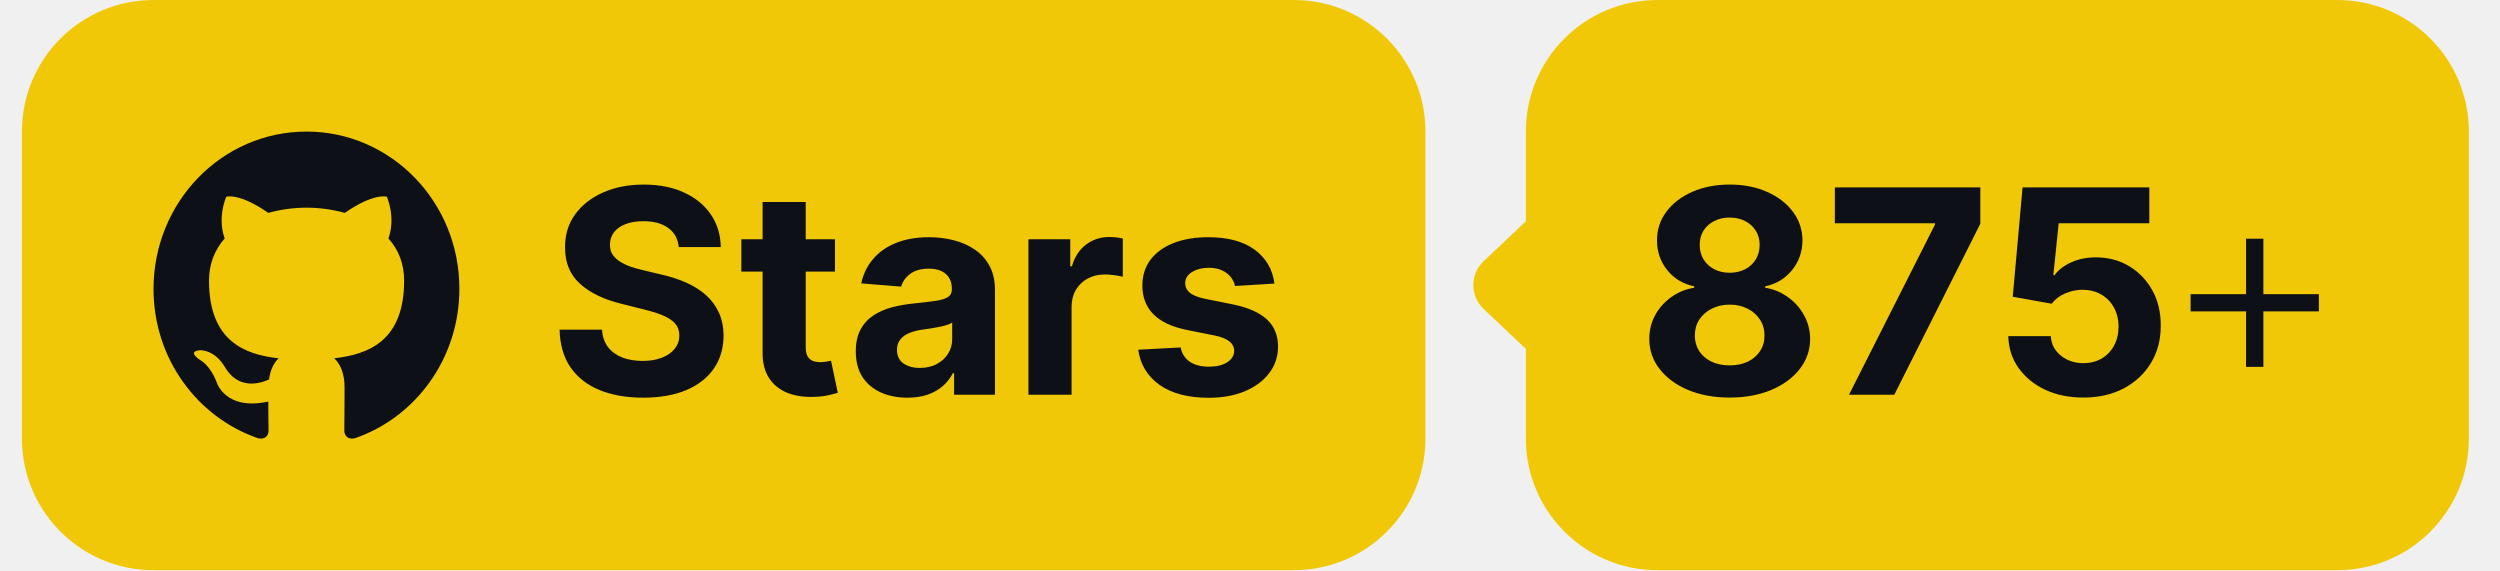
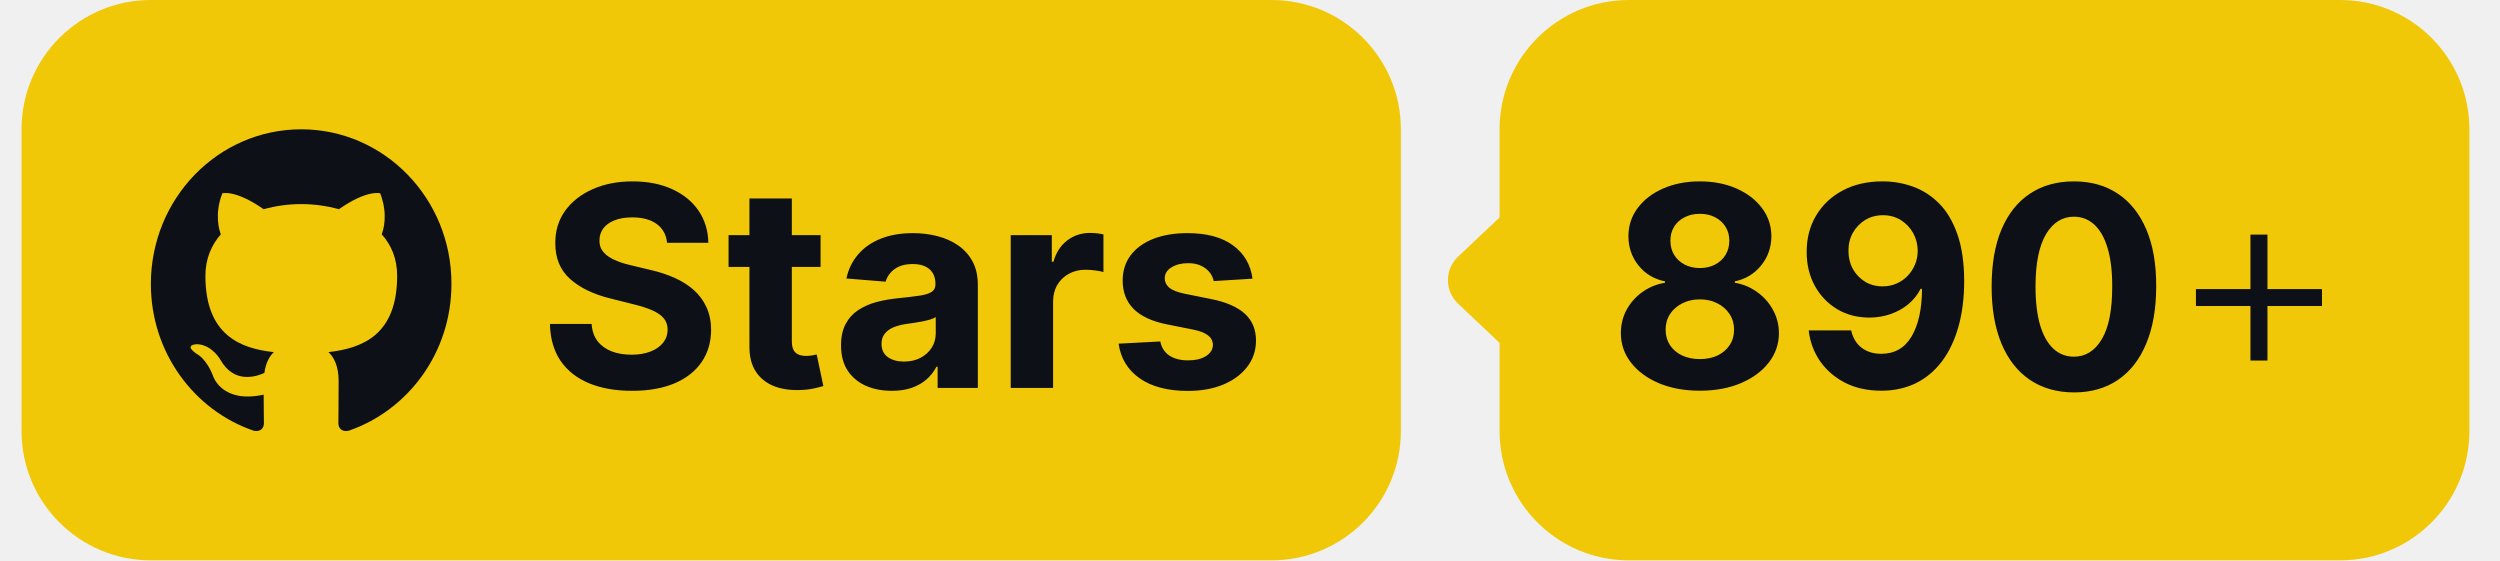
- <svg xmlns="http://www.w3.org/2000/svg" width="114" height="26" viewBox="0 0 114 26" fill="none">
+ <svg xmlns="http://www.w3.org/2000/svg" width="116" height="26" viewBox="0 0 116 26" fill="none">
  <rect x="1" width="64" height="26" rx="6" fill="#F0C808" />
  <g clip-path="url(#clip0_1_682)">
    <path fill-rule="evenodd" clip-rule="evenodd" d="M13.979 6C10.12 6 7 9.208 7 13.178C7 16.35 8.999 19.036 11.772 19.986C12.119 20.058 12.246 19.832 12.246 19.642C12.246 19.476 12.234 18.905 12.234 18.311C10.293 18.739 9.889 17.455 9.889 17.455C9.577 16.623 9.114 16.41 9.114 16.41C8.479 15.97 9.161 15.97 9.161 15.97C9.866 16.018 10.235 16.707 10.235 16.707C10.859 17.8 11.865 17.491 12.269 17.301C12.327 16.837 12.512 16.517 12.708 16.338C11.16 16.172 9.531 15.554 9.531 12.797C9.531 12.013 9.808 11.371 10.247 10.872C10.178 10.694 9.935 9.957 10.316 8.971C10.316 8.971 10.906 8.781 12.234 9.708C12.803 9.55 13.39 9.47 13.979 9.47C14.568 9.47 15.169 9.553 15.724 9.708C17.053 8.781 17.642 8.971 17.642 8.971C18.023 9.957 17.781 10.694 17.711 10.872C18.162 11.371 18.428 12.013 18.428 12.797C18.428 15.554 16.799 16.16 15.239 16.338C15.493 16.564 15.712 16.992 15.712 17.669C15.712 18.632 15.701 19.404 15.701 19.642C15.701 19.832 15.828 20.058 16.175 19.987C18.948 19.036 20.947 16.35 20.947 13.178C20.958 9.208 17.827 6 13.979 6Z" fill="#0D1117" />
  </g>
  <path d="M30.951 11.265C30.914 10.892 30.755 10.603 30.475 10.397C30.195 10.191 29.815 10.087 29.335 10.087C29.009 10.087 28.733 10.133 28.509 10.226C28.284 10.315 28.111 10.44 27.991 10.6C27.875 10.76 27.816 10.941 27.816 11.145C27.81 11.314 27.845 11.461 27.922 11.588C28.002 11.714 28.111 11.823 28.25 11.915C28.389 12.005 28.549 12.083 28.73 12.151C28.912 12.216 29.106 12.271 29.312 12.317L30.161 12.52C30.574 12.613 30.952 12.736 31.297 12.89C31.642 13.043 31.94 13.233 32.193 13.457C32.445 13.682 32.64 13.947 32.779 14.251C32.92 14.556 32.993 14.905 32.996 15.299C32.993 15.878 32.845 16.38 32.553 16.804C32.263 17.226 31.845 17.554 31.297 17.788C30.752 18.018 30.095 18.134 29.326 18.134C28.562 18.134 27.898 18.017 27.331 17.783C26.768 17.549 26.328 17.203 26.011 16.744C25.697 16.283 25.532 15.712 25.517 15.032H27.451C27.473 15.349 27.564 15.613 27.724 15.826C27.887 16.035 28.104 16.193 28.375 16.301C28.649 16.406 28.958 16.458 29.303 16.458C29.641 16.458 29.935 16.409 30.184 16.31C30.437 16.212 30.632 16.075 30.771 15.899C30.909 15.724 30.978 15.523 30.978 15.295C30.978 15.082 30.915 14.904 30.789 14.759C30.666 14.615 30.484 14.492 30.244 14.39C30.007 14.288 29.716 14.196 29.372 14.113L28.342 13.854C27.545 13.661 26.916 13.357 26.454 12.945C25.992 12.533 25.763 11.977 25.766 11.278C25.763 10.706 25.916 10.206 26.223 9.778C26.534 9.35 26.96 9.016 27.502 8.776C28.044 8.536 28.659 8.416 29.349 8.416C30.05 8.416 30.663 8.536 31.186 8.776C31.712 9.016 32.122 9.35 32.414 9.778C32.706 10.206 32.857 10.701 32.867 11.265H30.951ZM38.075 10.909V12.386H33.805V10.909H38.075ZM34.774 9.21H36.741V15.821C36.741 16.003 36.769 16.144 36.824 16.246C36.879 16.344 36.956 16.413 37.055 16.453C37.156 16.494 37.273 16.514 37.406 16.514C37.498 16.514 37.59 16.506 37.683 16.49C37.775 16.472 37.846 16.458 37.895 16.449L38.204 17.912C38.106 17.943 37.967 17.979 37.789 18.018C37.61 18.062 37.393 18.088 37.138 18.097C36.664 18.115 36.248 18.052 35.891 17.908C35.538 17.763 35.262 17.538 35.065 17.234C34.868 16.929 34.771 16.544 34.774 16.079V9.21ZM41.378 18.134C40.926 18.134 40.523 18.055 40.169 17.898C39.815 17.738 39.535 17.503 39.328 17.192C39.125 16.878 39.024 16.487 39.024 16.02C39.024 15.626 39.096 15.295 39.241 15.027C39.385 14.759 39.582 14.544 39.832 14.381C40.081 14.218 40.364 14.095 40.681 14.011C41.001 13.928 41.337 13.87 41.687 13.836C42.1 13.793 42.432 13.753 42.685 13.716C42.937 13.676 43.12 13.617 43.234 13.54C43.348 13.463 43.405 13.35 43.405 13.199V13.171C43.405 12.879 43.312 12.653 43.128 12.492C42.946 12.332 42.688 12.252 42.352 12.252C41.998 12.252 41.717 12.331 41.507 12.488C41.298 12.642 41.16 12.836 41.092 13.07L39.273 12.922C39.365 12.491 39.547 12.119 39.818 11.805C40.089 11.488 40.438 11.245 40.866 11.075C41.297 10.903 41.795 10.817 42.361 10.817C42.755 10.817 43.132 10.863 43.492 10.955C43.856 11.048 44.177 11.191 44.457 11.385C44.74 11.579 44.964 11.828 45.127 12.133C45.29 12.434 45.371 12.796 45.371 13.217V18H43.506V17.017H43.451C43.337 17.238 43.185 17.434 42.994 17.603C42.803 17.769 42.574 17.9 42.306 17.995C42.038 18.088 41.729 18.134 41.378 18.134ZM41.941 16.777C42.231 16.777 42.486 16.72 42.708 16.606C42.929 16.489 43.103 16.332 43.229 16.135C43.355 15.938 43.419 15.715 43.419 15.466V14.713C43.357 14.753 43.272 14.79 43.165 14.824C43.06 14.855 42.942 14.884 42.809 14.912C42.677 14.936 42.544 14.959 42.412 14.981C42.28 14.999 42.16 15.016 42.052 15.032C41.821 15.066 41.62 15.119 41.447 15.193C41.275 15.267 41.141 15.367 41.046 15.493C40.95 15.616 40.903 15.77 40.903 15.955C40.903 16.223 41 16.427 41.193 16.569C41.39 16.707 41.64 16.777 41.941 16.777ZM46.897 18V10.909H48.804V12.146H48.878C49.007 11.706 49.224 11.374 49.529 11.149C49.833 10.921 50.184 10.807 50.581 10.807C50.679 10.807 50.786 10.814 50.9 10.826C51.014 10.838 51.114 10.855 51.2 10.877V12.622C51.107 12.594 50.98 12.569 50.816 12.548C50.653 12.526 50.504 12.516 50.369 12.516C50.079 12.516 49.821 12.579 49.593 12.705C49.368 12.828 49.19 13 49.058 13.222C48.928 13.444 48.864 13.699 48.864 13.988V18H46.897ZM58.116 12.931L56.316 13.042C56.285 12.888 56.219 12.749 56.117 12.626C56.016 12.5 55.882 12.4 55.716 12.326C55.553 12.249 55.357 12.211 55.129 12.211C54.825 12.211 54.568 12.276 54.358 12.405C54.149 12.531 54.045 12.7 54.045 12.913C54.045 13.082 54.112 13.225 54.248 13.342C54.383 13.459 54.615 13.553 54.945 13.624L56.228 13.882C56.918 14.024 57.431 14.251 57.77 14.565C58.109 14.879 58.278 15.292 58.278 15.803C58.278 16.267 58.141 16.675 57.867 17.026C57.596 17.377 57.224 17.651 56.75 17.848C56.279 18.041 55.736 18.139 55.12 18.139C54.181 18.139 53.434 17.943 52.877 17.552C52.323 17.158 51.998 16.623 51.903 15.946L53.837 15.844C53.895 16.13 54.037 16.349 54.261 16.5C54.486 16.647 54.774 16.721 55.125 16.721C55.469 16.721 55.746 16.655 55.956 16.523C56.168 16.387 56.276 16.213 56.279 16.001C56.276 15.823 56.2 15.676 56.053 15.562C55.905 15.445 55.677 15.356 55.37 15.295L54.142 15.05C53.449 14.912 52.934 14.671 52.595 14.33C52.26 13.988 52.092 13.553 52.092 13.023C52.092 12.568 52.215 12.175 52.461 11.846C52.71 11.517 53.06 11.263 53.509 11.085C53.962 10.906 54.491 10.817 55.097 10.817C55.993 10.817 56.697 11.006 57.212 11.385C57.728 11.763 58.03 12.279 58.116 12.931Z" fill="#0D1117" />
-   <rect x="69.58" width="43" height="26" rx="6" fill="#F0C808" />
-   <path d="M78.873 18.129C78.162 18.129 77.53 18.014 76.976 17.783C76.425 17.549 75.993 17.231 75.679 16.827C75.365 16.424 75.208 15.967 75.208 15.456C75.208 15.062 75.297 14.701 75.476 14.371C75.657 14.039 75.903 13.764 76.214 13.545C76.525 13.323 76.873 13.182 77.258 13.12V13.056C76.753 12.954 76.344 12.71 76.03 12.322C75.716 11.931 75.559 11.477 75.559 10.96C75.559 10.47 75.702 10.035 75.988 9.653C76.274 9.269 76.667 8.967 77.165 8.749C77.667 8.527 78.236 8.416 78.873 8.416C79.51 8.416 80.078 8.527 80.577 8.749C81.079 8.97 81.472 9.273 81.759 9.658C82.045 10.04 82.189 10.474 82.193 10.96C82.189 11.48 82.029 11.934 81.713 12.322C81.395 12.71 80.989 12.954 80.494 13.056V13.12C80.872 13.182 81.215 13.323 81.523 13.545C81.834 13.764 82.08 14.039 82.262 14.371C82.447 14.701 82.54 15.062 82.543 15.456C82.54 15.967 82.382 16.424 82.068 16.827C81.754 17.231 81.32 17.549 80.766 17.783C80.215 18.014 79.584 18.129 78.873 18.129ZM78.873 16.661C79.19 16.661 79.467 16.604 79.704 16.49C79.941 16.373 80.126 16.213 80.258 16.01C80.394 15.804 80.461 15.567 80.461 15.299C80.461 15.025 80.392 14.784 80.254 14.575C80.115 14.362 79.927 14.196 79.69 14.076C79.454 13.953 79.181 13.891 78.873 13.891C78.569 13.891 78.296 13.953 78.056 14.076C77.816 14.196 77.627 14.362 77.488 14.575C77.353 14.784 77.285 15.025 77.285 15.299C77.285 15.567 77.351 15.804 77.484 16.01C77.616 16.213 77.802 16.373 78.042 16.49C78.282 16.604 78.559 16.661 78.873 16.661ZM78.873 12.437C79.138 12.437 79.373 12.383 79.58 12.276C79.786 12.168 79.947 12.019 80.064 11.828C80.181 11.637 80.24 11.417 80.24 11.168C80.24 10.921 80.181 10.706 80.064 10.521C79.947 10.334 79.787 10.187 79.584 10.083C79.381 9.975 79.144 9.921 78.873 9.921C78.606 9.921 78.369 9.975 78.162 10.083C77.956 10.187 77.795 10.334 77.678 10.521C77.564 10.706 77.507 10.921 77.507 11.168C77.507 11.417 77.565 11.637 77.682 11.828C77.799 12.019 77.961 12.168 78.167 12.276C78.373 12.383 78.609 12.437 78.873 12.437ZM84.315 18L88.234 10.244V10.18H83.669V8.545H90.303V10.203L86.379 18H84.315ZM94.999 18.129C94.346 18.129 93.764 18.009 93.254 17.769C92.746 17.529 92.343 17.198 92.044 16.777C91.746 16.355 91.59 15.872 91.578 15.327H93.517C93.538 15.693 93.692 15.99 93.978 16.218C94.265 16.446 94.605 16.56 94.999 16.56C95.313 16.56 95.59 16.49 95.83 16.352C96.073 16.21 96.262 16.015 96.397 15.766C96.536 15.513 96.605 15.224 96.605 14.898C96.605 14.565 96.534 14.273 96.393 14.021C96.254 13.768 96.062 13.571 95.816 13.43C95.57 13.288 95.288 13.216 94.971 13.213C94.694 13.213 94.425 13.27 94.163 13.383C93.905 13.497 93.703 13.653 93.558 13.85L91.781 13.531L92.229 8.545H98.009V10.18H93.877L93.632 12.548H93.688C93.854 12.314 94.105 12.12 94.44 11.966C94.776 11.812 95.151 11.735 95.567 11.735C96.136 11.735 96.644 11.869 97.09 12.137C97.536 12.405 97.889 12.773 98.147 13.24C98.406 13.705 98.533 14.241 98.53 14.847C98.533 15.484 98.386 16.05 98.087 16.546C97.792 17.038 97.378 17.426 96.845 17.709C96.316 17.989 95.7 18.129 94.999 18.129Z" fill="#0D1117" />
-   <path d="M102.421 16.729V10.885H103.21V16.729H102.421ZM99.891 14.199V13.414H105.74V14.199H99.891Z" fill="#0D1117" />
+   <rect x="69.58" width="45" height="26" rx="6" fill="#F0C808" />
+   <path d="M78.873 18.129C78.162 18.129 77.53 18.014 76.976 17.783C76.425 17.549 75.993 17.231 75.679 16.827C75.365 16.424 75.208 15.967 75.208 15.456C75.208 15.062 75.297 14.701 75.476 14.371C75.657 14.039 75.903 13.764 76.214 13.545C76.525 13.323 76.873 13.182 77.258 13.12V13.056C76.753 12.954 76.344 12.71 76.03 12.322C75.716 11.931 75.559 11.477 75.559 10.96C75.559 10.47 75.702 10.035 75.988 9.653C76.274 9.269 76.667 8.967 77.165 8.749C77.667 8.527 78.236 8.416 78.873 8.416C79.51 8.416 80.078 8.527 80.577 8.749C81.079 8.97 81.472 9.273 81.759 9.658C82.045 10.04 82.189 10.474 82.193 10.96C82.189 11.48 82.029 11.934 81.713 12.322C81.395 12.71 80.989 12.954 80.494 13.056V13.12C80.872 13.182 81.215 13.323 81.523 13.545C81.834 13.764 82.08 14.039 82.262 14.371C82.447 14.701 82.54 15.062 82.543 15.456C82.54 15.967 82.382 16.424 82.068 16.827C81.754 17.231 81.32 17.549 80.766 17.783C80.215 18.014 79.584 18.129 78.873 18.129ZM78.873 16.661C79.19 16.661 79.467 16.604 79.704 16.49C79.941 16.373 80.126 16.213 80.258 16.01C80.394 15.804 80.461 15.567 80.461 15.299C80.461 15.025 80.392 14.784 80.254 14.575C80.115 14.362 79.927 14.196 79.69 14.076C79.454 13.953 79.181 13.891 78.873 13.891C78.569 13.891 78.296 13.953 78.056 14.076C77.816 14.196 77.627 14.362 77.488 14.575C77.353 14.784 77.285 15.025 77.285 15.299C77.285 15.567 77.351 15.804 77.484 16.01C77.616 16.213 77.802 16.373 78.042 16.49C78.282 16.604 78.559 16.661 78.873 16.661ZM78.873 12.437C79.138 12.437 79.373 12.383 79.58 12.276C79.786 12.168 79.947 12.019 80.064 11.828C80.181 11.637 80.24 11.417 80.24 11.168C80.24 10.921 80.181 10.706 80.064 10.521C79.947 10.334 79.787 10.187 79.584 10.083C79.381 9.975 79.144 9.921 78.873 9.921C78.606 9.921 78.369 9.975 78.162 10.083C77.956 10.187 77.795 10.334 77.678 10.521C77.564 10.706 77.507 10.921 77.507 11.168C77.507 11.417 77.565 11.637 77.682 11.828C77.799 12.019 77.961 12.168 78.167 12.276C78.373 12.383 78.609 12.437 78.873 12.437ZM87.362 8.416C87.848 8.416 88.316 8.498 88.765 8.661C89.218 8.824 89.621 9.084 89.975 9.441C90.332 9.798 90.613 10.272 90.82 10.863C91.029 11.451 91.135 12.172 91.138 13.028C91.138 13.831 91.047 14.548 90.866 15.179C90.687 15.807 90.43 16.341 90.095 16.781C89.759 17.221 89.355 17.557 88.881 17.788C88.407 18.015 87.877 18.129 87.293 18.129C86.662 18.129 86.105 18.008 85.621 17.765C85.138 17.518 84.749 17.184 84.454 16.763C84.161 16.338 83.984 15.861 83.923 15.332H85.894C85.971 15.676 86.132 15.944 86.379 16.135C86.625 16.323 86.93 16.416 87.293 16.416C87.908 16.416 88.376 16.149 88.696 15.613C89.016 15.075 89.178 14.338 89.181 13.402H89.116C88.975 13.679 88.784 13.918 88.544 14.117C88.304 14.315 88.028 14.467 87.717 14.575C87.41 14.682 87.082 14.736 86.734 14.736C86.177 14.736 85.68 14.605 85.243 14.344C84.806 14.082 84.461 13.722 84.209 13.264C83.957 12.805 83.83 12.282 83.83 11.694C83.827 11.06 83.973 10.495 84.269 10C84.564 9.504 84.977 9.116 85.506 8.836C86.038 8.553 86.657 8.413 87.362 8.416ZM87.376 9.986C87.065 9.986 86.788 10.06 86.545 10.207C86.305 10.355 86.114 10.554 85.972 10.803C85.834 11.052 85.766 11.331 85.769 11.639C85.769 11.949 85.837 12.229 85.972 12.479C86.111 12.725 86.299 12.922 86.535 13.07C86.776 13.214 87.049 13.287 87.357 13.287C87.588 13.287 87.802 13.243 87.999 13.157C88.196 13.071 88.367 12.953 88.511 12.802C88.659 12.648 88.775 12.471 88.858 12.271C88.941 12.071 88.982 11.858 88.982 11.634C88.979 11.335 88.908 11.061 88.77 10.812C88.631 10.563 88.441 10.363 88.198 10.212C87.954 10.061 87.68 9.986 87.376 9.986ZM96.23 18.208C95.436 18.205 94.753 18.009 94.18 17.621C93.611 17.234 93.172 16.672 92.865 15.936C92.56 15.201 92.409 14.316 92.412 13.282C92.412 12.251 92.565 11.372 92.869 10.646C93.177 9.92 93.616 9.367 94.185 8.989C94.757 8.607 95.439 8.416 96.23 8.416C97.021 8.416 97.701 8.607 98.271 8.989C98.843 9.37 99.283 9.924 99.591 10.651C99.899 11.374 100.051 12.251 100.048 13.282C100.048 14.319 99.894 15.206 99.586 15.941C99.282 16.677 98.845 17.238 98.275 17.626C97.706 18.014 97.024 18.208 96.23 18.208ZM96.23 16.55C96.772 16.55 97.204 16.278 97.527 15.733C97.85 15.189 98.01 14.371 98.007 13.282C98.007 12.565 97.934 11.968 97.786 11.491C97.641 11.014 97.435 10.655 97.167 10.415C96.903 10.175 96.59 10.055 96.23 10.055C95.692 10.055 95.261 10.324 94.938 10.863C94.614 11.402 94.451 12.208 94.448 13.282C94.448 14.008 94.52 14.615 94.665 15.101C94.813 15.584 95.021 15.947 95.288 16.19C95.556 16.43 95.87 16.55 96.23 16.55Z" fill="#0D1117" />
+   <path d="M104.421 16.729V10.885H105.21V16.729H104.421ZM101.891 14.199V13.414H107.74V14.199H101.891Z" fill="#0D1117" />
  <path d="M67.654 14.09C67.028 13.498 67.028 12.502 67.654 11.91L72.22 7.596C73.176 6.692 74.75 7.371 74.75 8.686L74.75 17.314C74.75 18.63 73.176 19.308 72.22 18.404L67.654 14.09Z" fill="#F0C808" />
  <defs>
    <clipPath id="clip0_1_682">
      <rect width="14" height="14" fill="white" transform="translate(7 6)" />
    </clipPath>
  </defs>
</svg>
